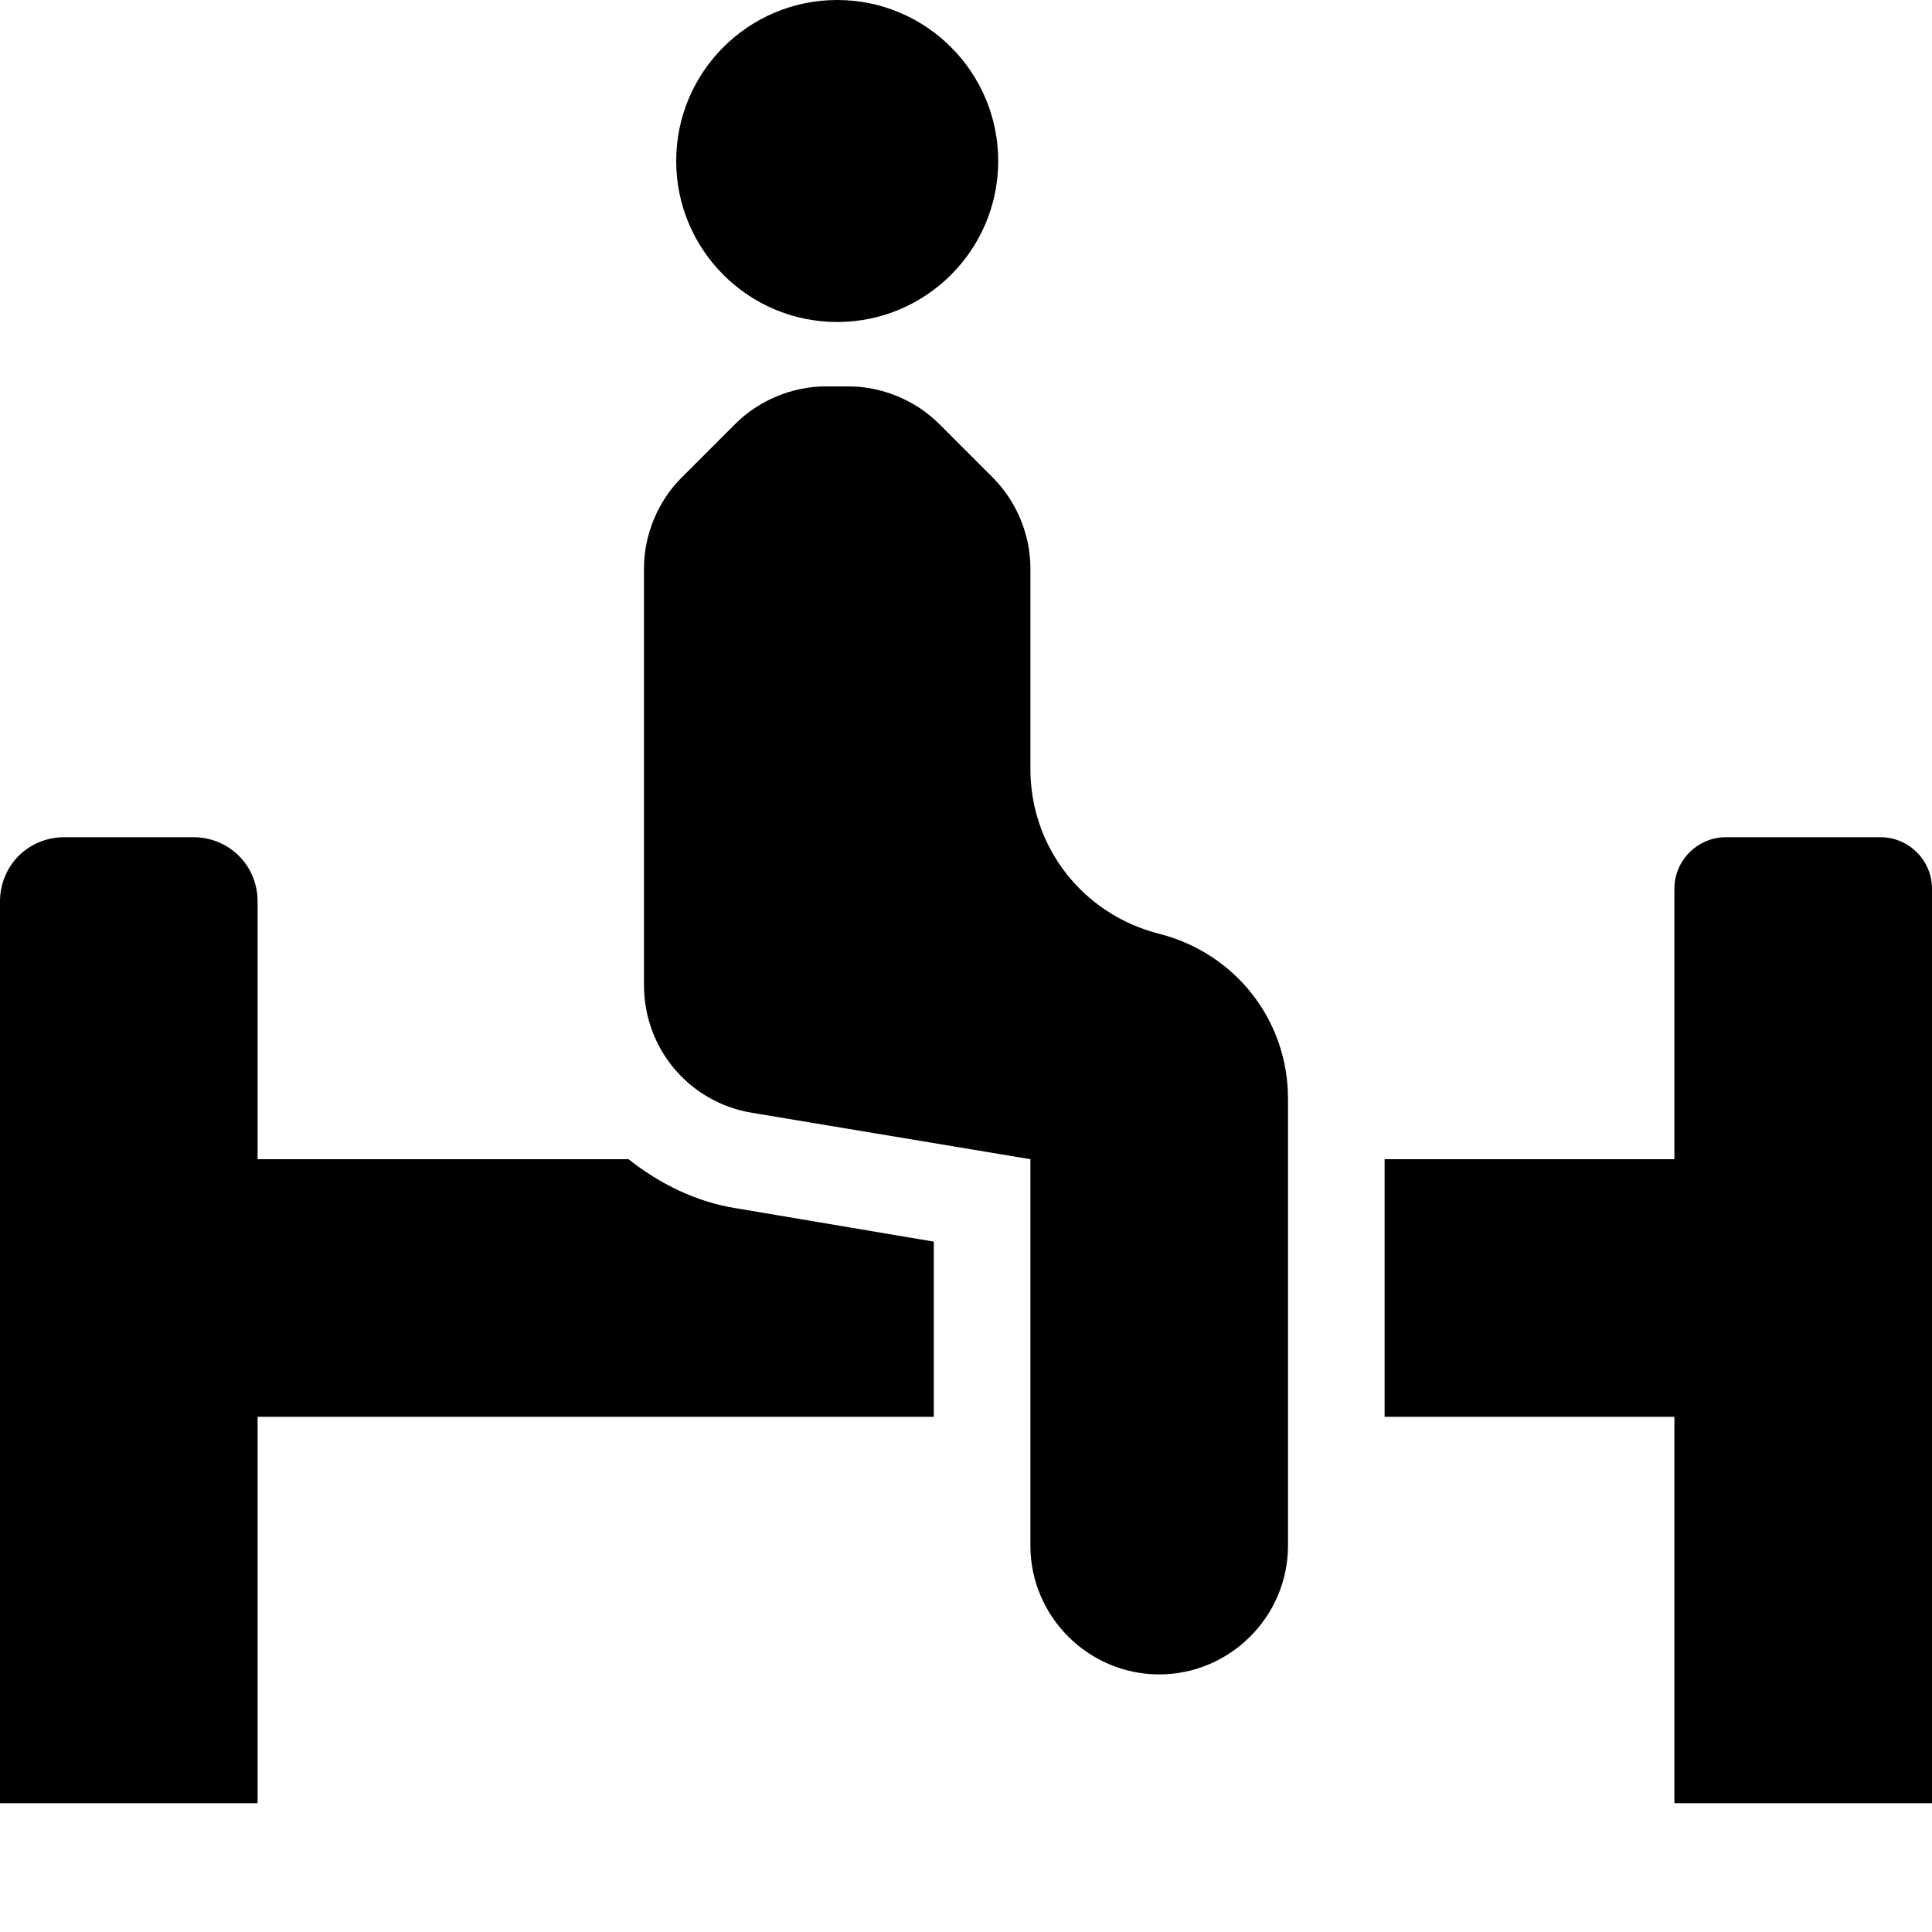
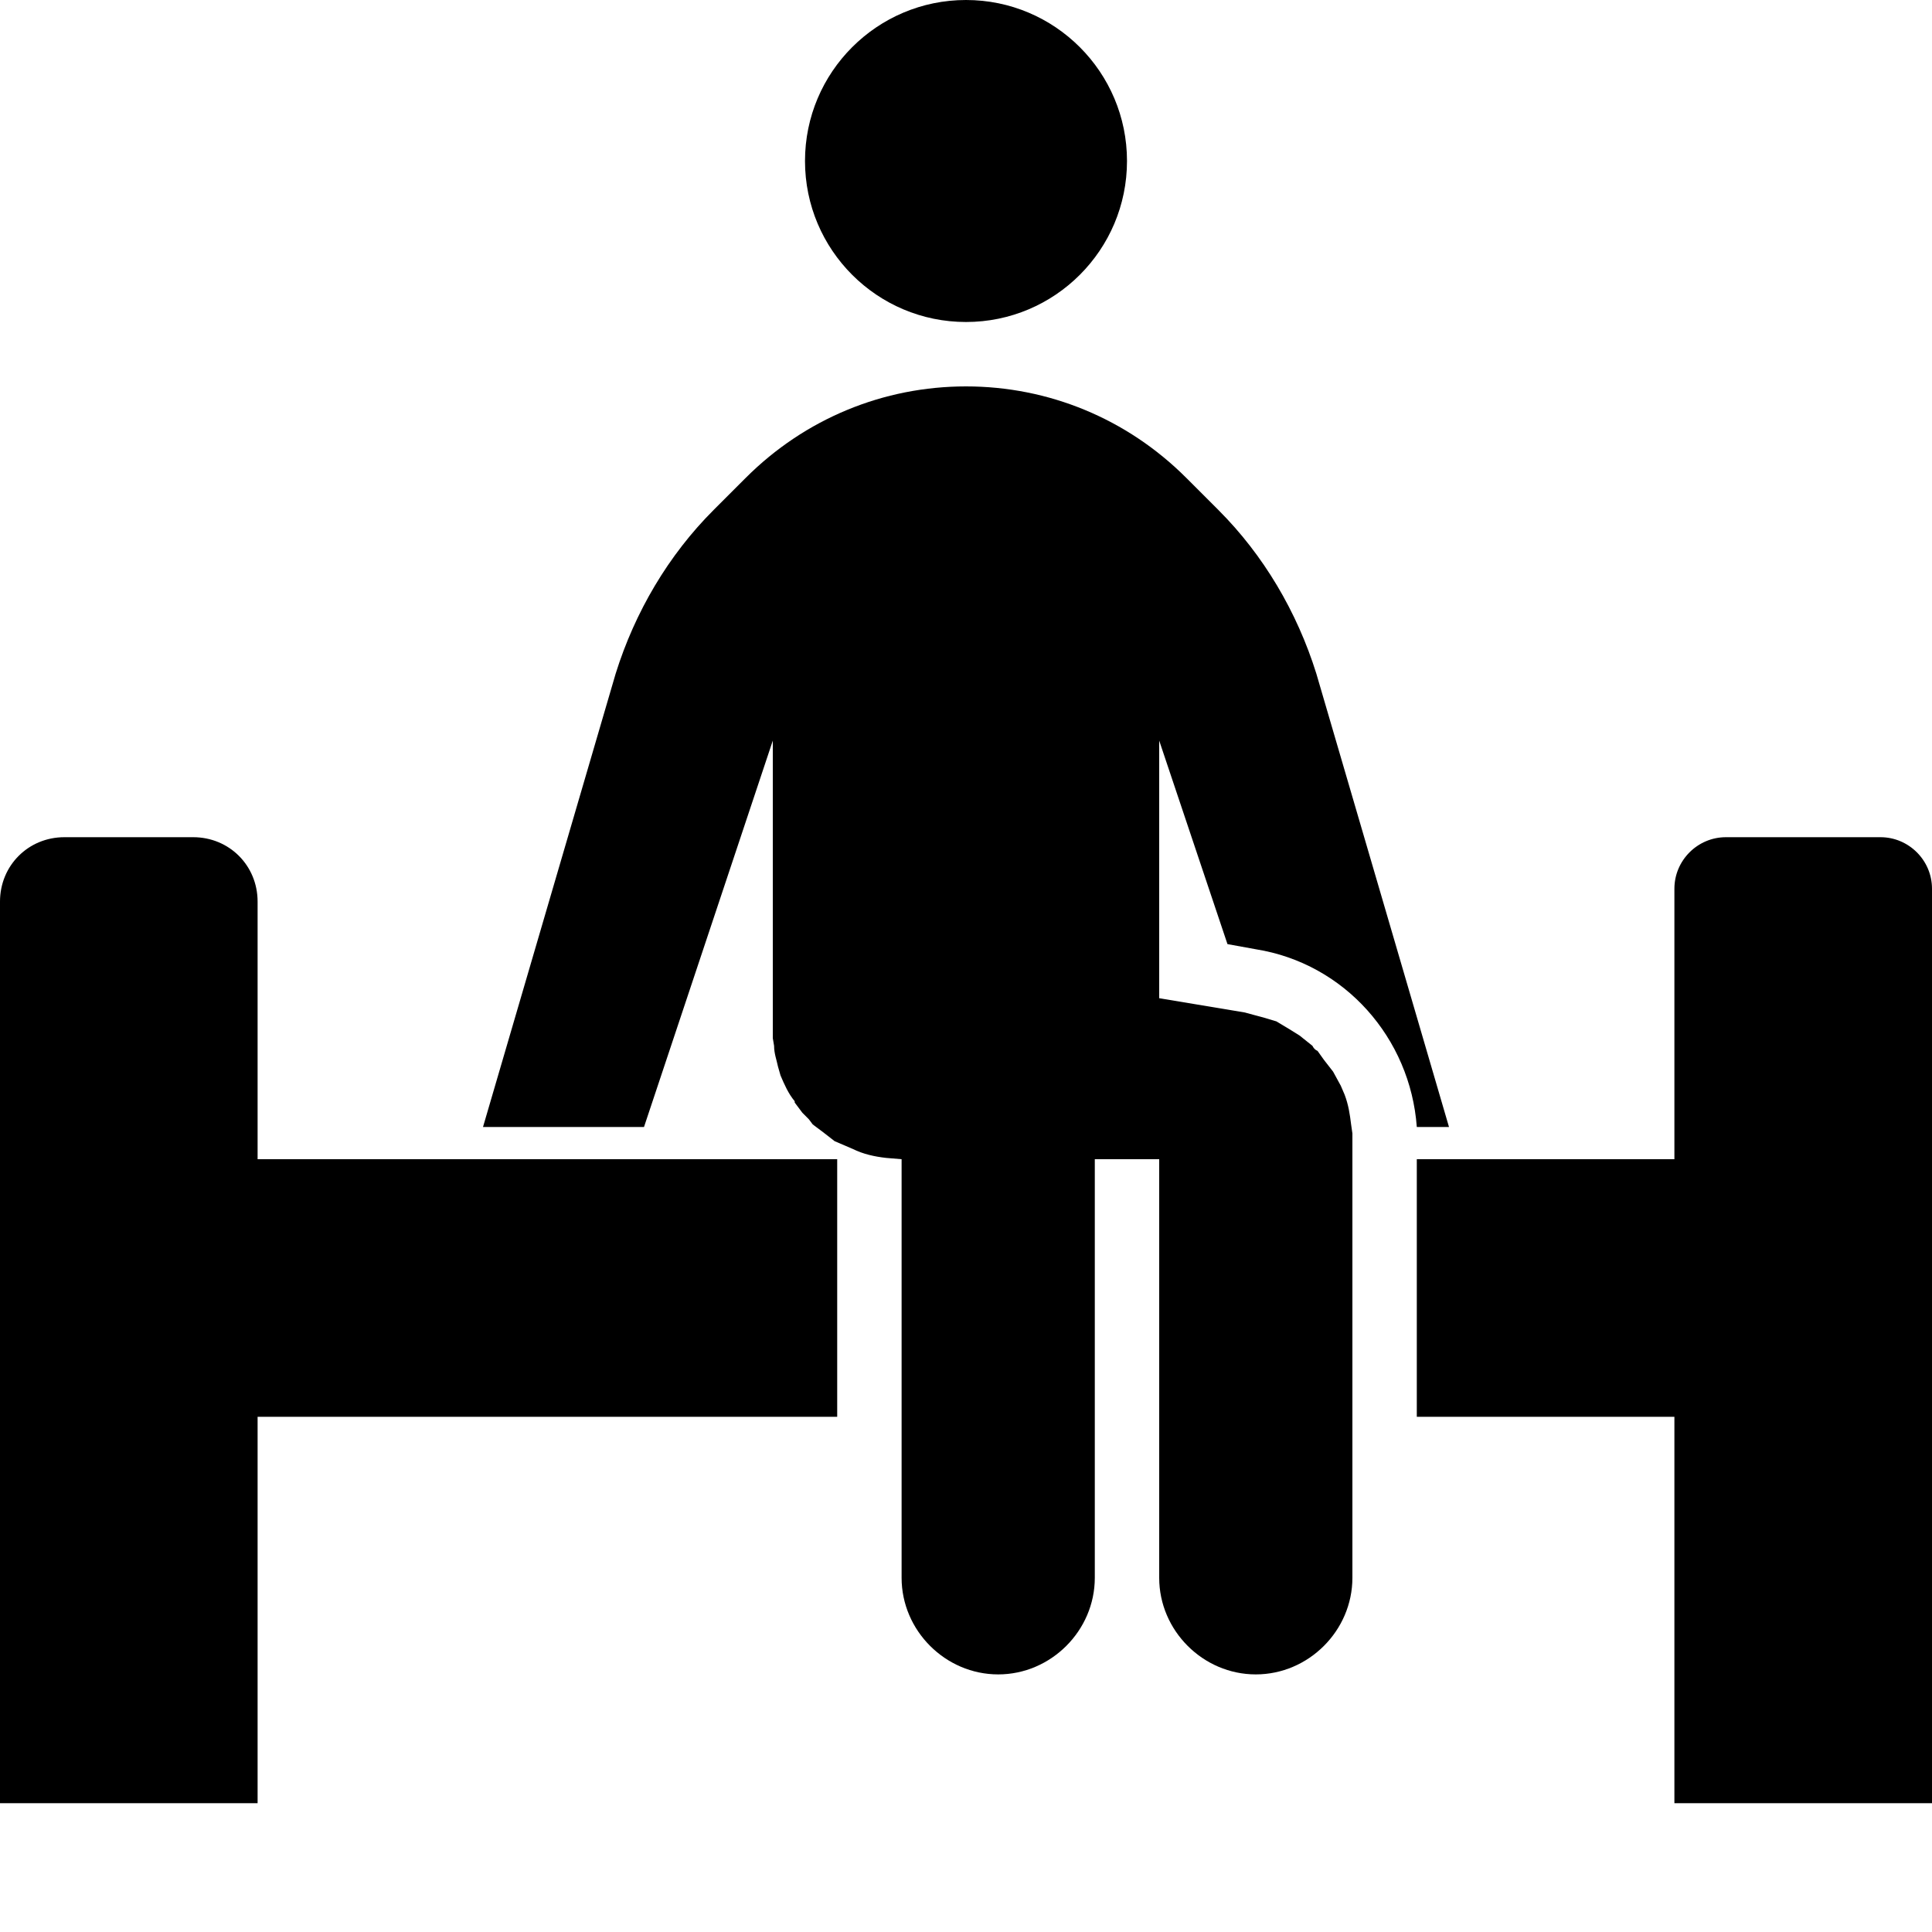
<svg xmlns="http://www.w3.org/2000/svg" viewBox="0 0 15 15">
-   <path d="M14.6 6.5C14.82 6.5 15 6.68 15 6.9L15 14L13 14L13 11L10.75 11L10.75 9L13 9L13 6.9C13 6.68 13.18 6.5 13.4 6.5L14.6 6.5ZM1.5 6.5C1.78 6.5 2 6.72 2 7L2 9L4.88 9C5.12 9.19 5.4 9.33 5.71 9.38L7.25 9.64L7.25 11L2 11L2 14L0 14L0 7C0 6.72 0.22 6.5 0.5 6.5L1.5 6.5ZM6.59 3C6.85 3 7.11 3.11 7.29 3.29L7.71 3.71C7.89 3.89 8 4.15 8 4.41L8 5.97C8 6.58 8.41 7.1 9 7.25C9.59 7.4 10 7.92 10 8.53L10 9L10 11L10 11L10 12C10 12.55 9.55 13 9 13C8.45 13 8 12.55 8 12L8 9L5.84 8.64C5.35 8.56 5 8.14 5 7.65L5 4.41C5 4.15 5.11 3.89 5.29 3.71L5.71 3.29C5.89 3.11 6.15 3 6.41 3L6.59 3ZM6.5 2.5C7.19 2.5 7.75 1.94 7.75 1.25C7.75 0.56 7.19 0 6.5 0C5.81 0 5.25 0.56 5.25 1.25C5.25 1.94 5.81 2.5 6.5 2.5Z" />
+   <path d="M0.5 6.5L1.5 6.5C1.78 6.5 2 6.72 2 7L2 11.5L2 11.5L0 11.5L0 7C0 6.72 0.22 6.5 0.5 6.5ZM13.4 6.5L14.6 6.5C14.82 6.5 15 6.68 15 6.9L15 11.5L15 11.5L13 11.5L13 6.9C13 6.68 13.18 6.5 13.4 6.5ZM14.5 9C14.78 9 15 9.22 15 9.5L15 14L13 14L13 11L11 11L11 9L14.5 9ZM6.5 9L6.5 11L2 11L2 14L0 14L0 9.5C0 9.22 0.22 9 0.5 9L6.5 9ZM6 5.75L5 8.75L3.75 8.75L4.78 5.23C4.93 4.75 5.19 4.31 5.54 3.96L5.79 3.71C6.25 3.25 6.86 3 7.5 3C8.14 3 8.75 3.25 9.21 3.71L9.46 3.96C9.81 4.31 10.07 4.75 10.22 5.23L11.25 8.75L11 8.75C10.95 8.06 10.44 7.48 9.75 7.37L9.53 7.33L9 5.75L9 7.75L9.66 7.86L9.81 7.9L9.91 7.93L10.01 7.99L10.09 8.04L10.19 8.12C10.2 8.14 10.21 8.15 10.23 8.16L10.28 8.23L10.35 8.32L10.41 8.43L10.44 8.5C10.47 8.58 10.48 8.65 10.49 8.73L10.5 8.8L10.5 12.25C10.5 12.66 10.16 13 9.75 13C9.34 13 9 12.66 9 12.25L9 9L8.5 9L8.5 12.25C8.5 12.66 8.16 13 7.75 13C7.34 13 7 12.66 7 12.25L7 9L6.88 8.99C6.79 8.98 6.7 8.96 6.62 8.92L6.48 8.86L6.39 8.79L6.31 8.73L6.28 8.69L6.23 8.64L6.17 8.56L6.17 8.55C6.12 8.49 6.09 8.42 6.06 8.35L6.04 8.28C6.03 8.23 6.01 8.18 6.01 8.12L6 8.06L6 5.75ZM7.5 2.5C8.19 2.5 8.75 1.94 8.75 1.25C8.75 0.56 8.19 0 7.5 0C6.81 0 6.25 0.56 6.25 1.25C6.25 1.94 6.81 2.5 7.5 2.5Z" />
</svg>
